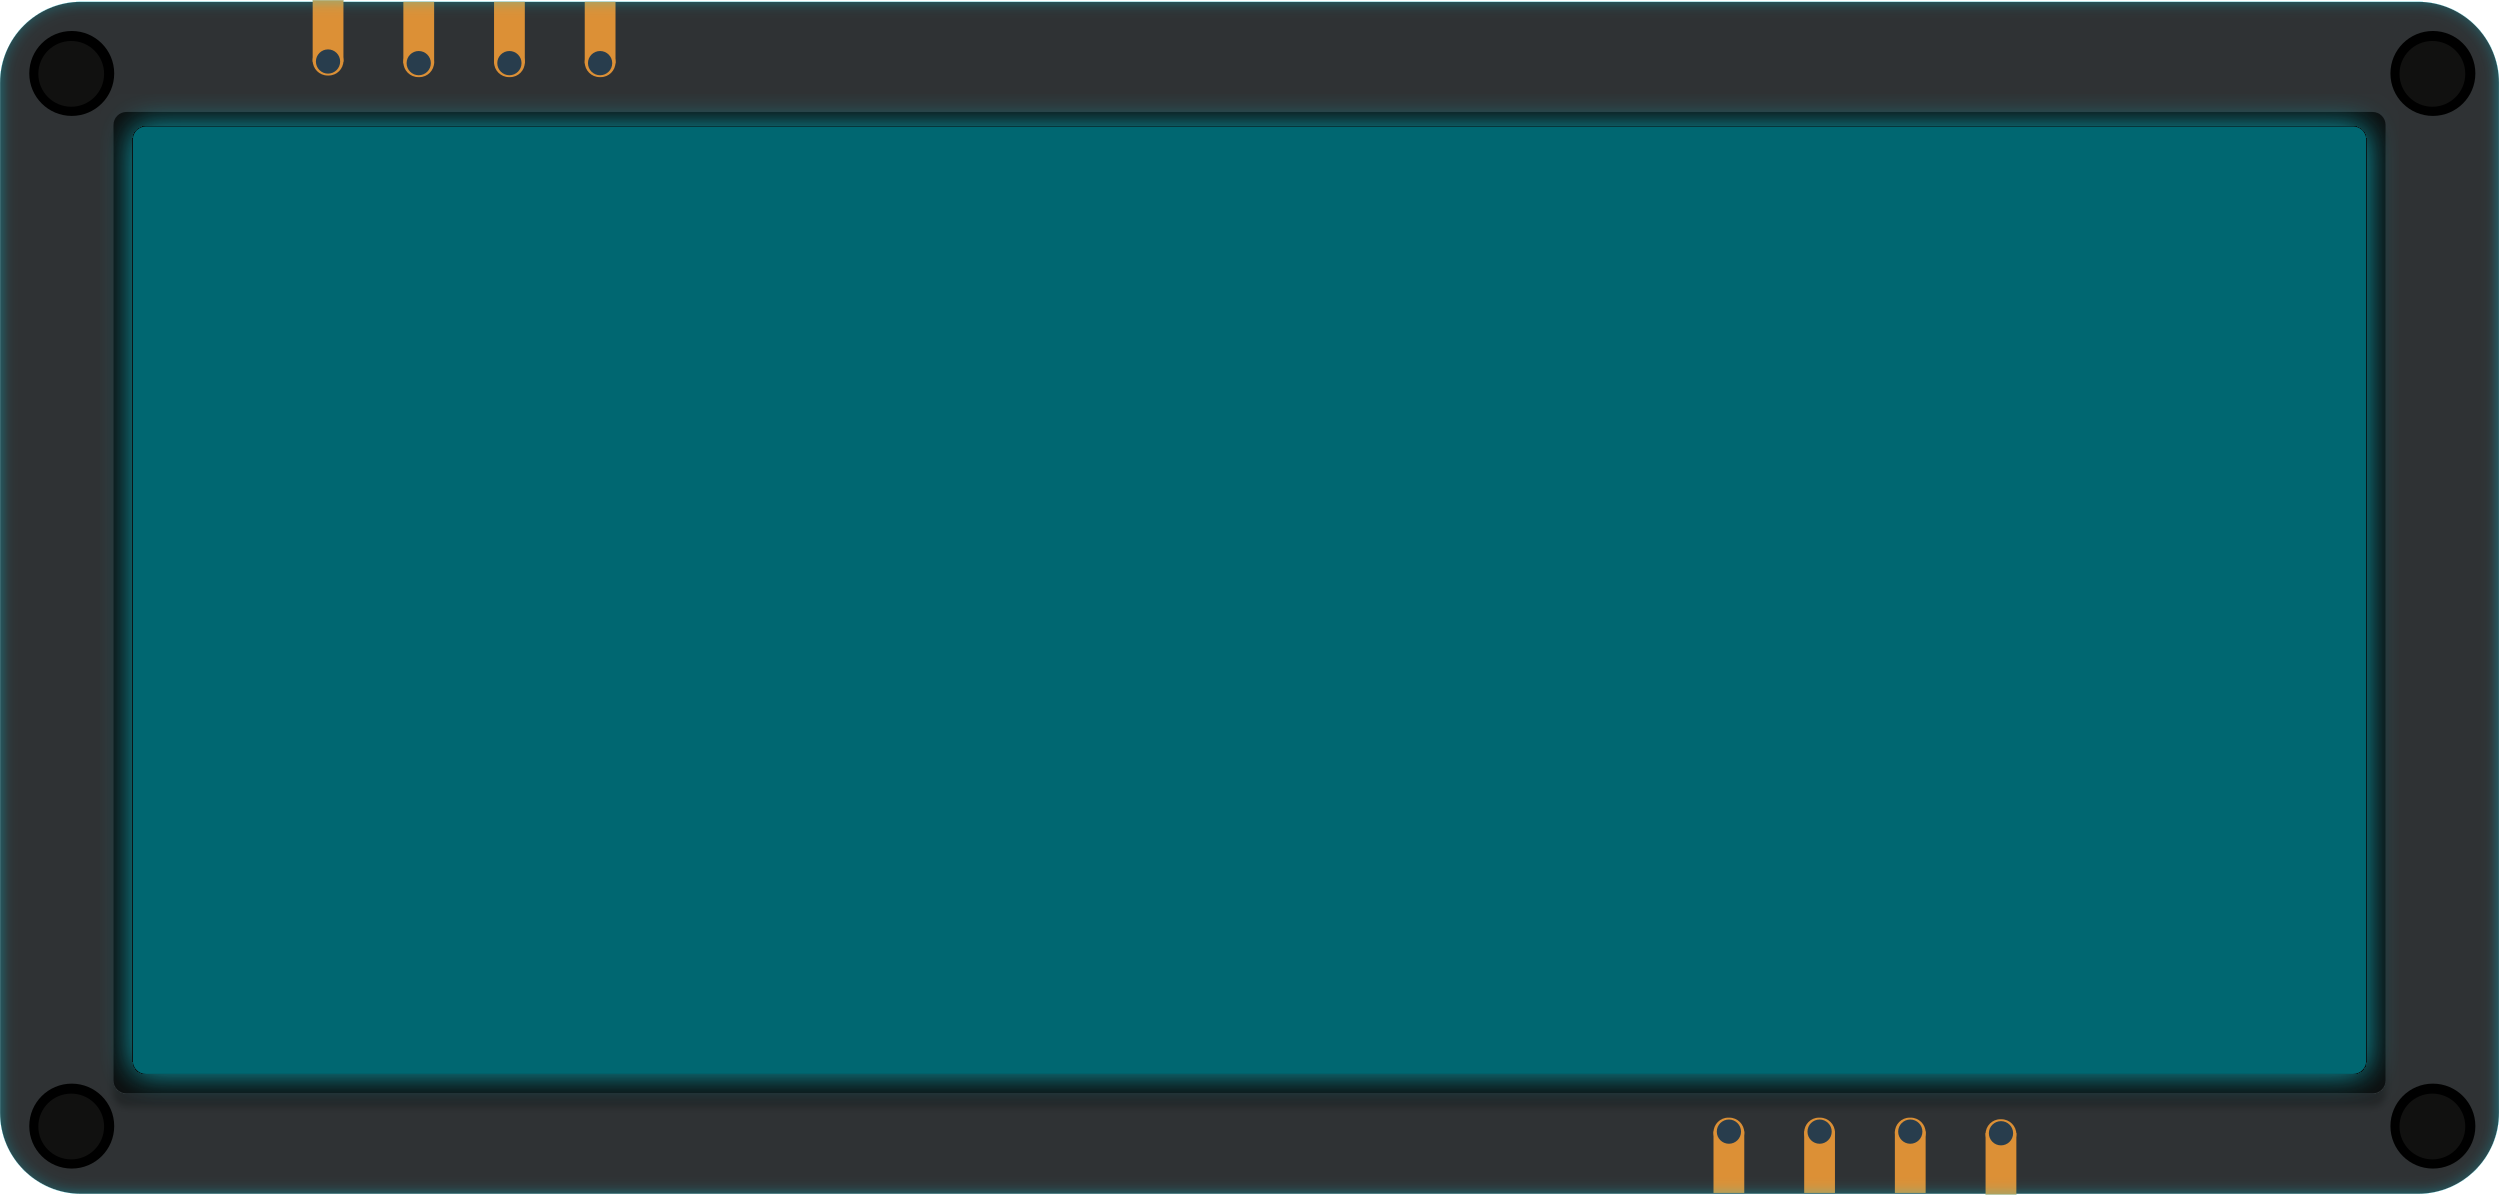
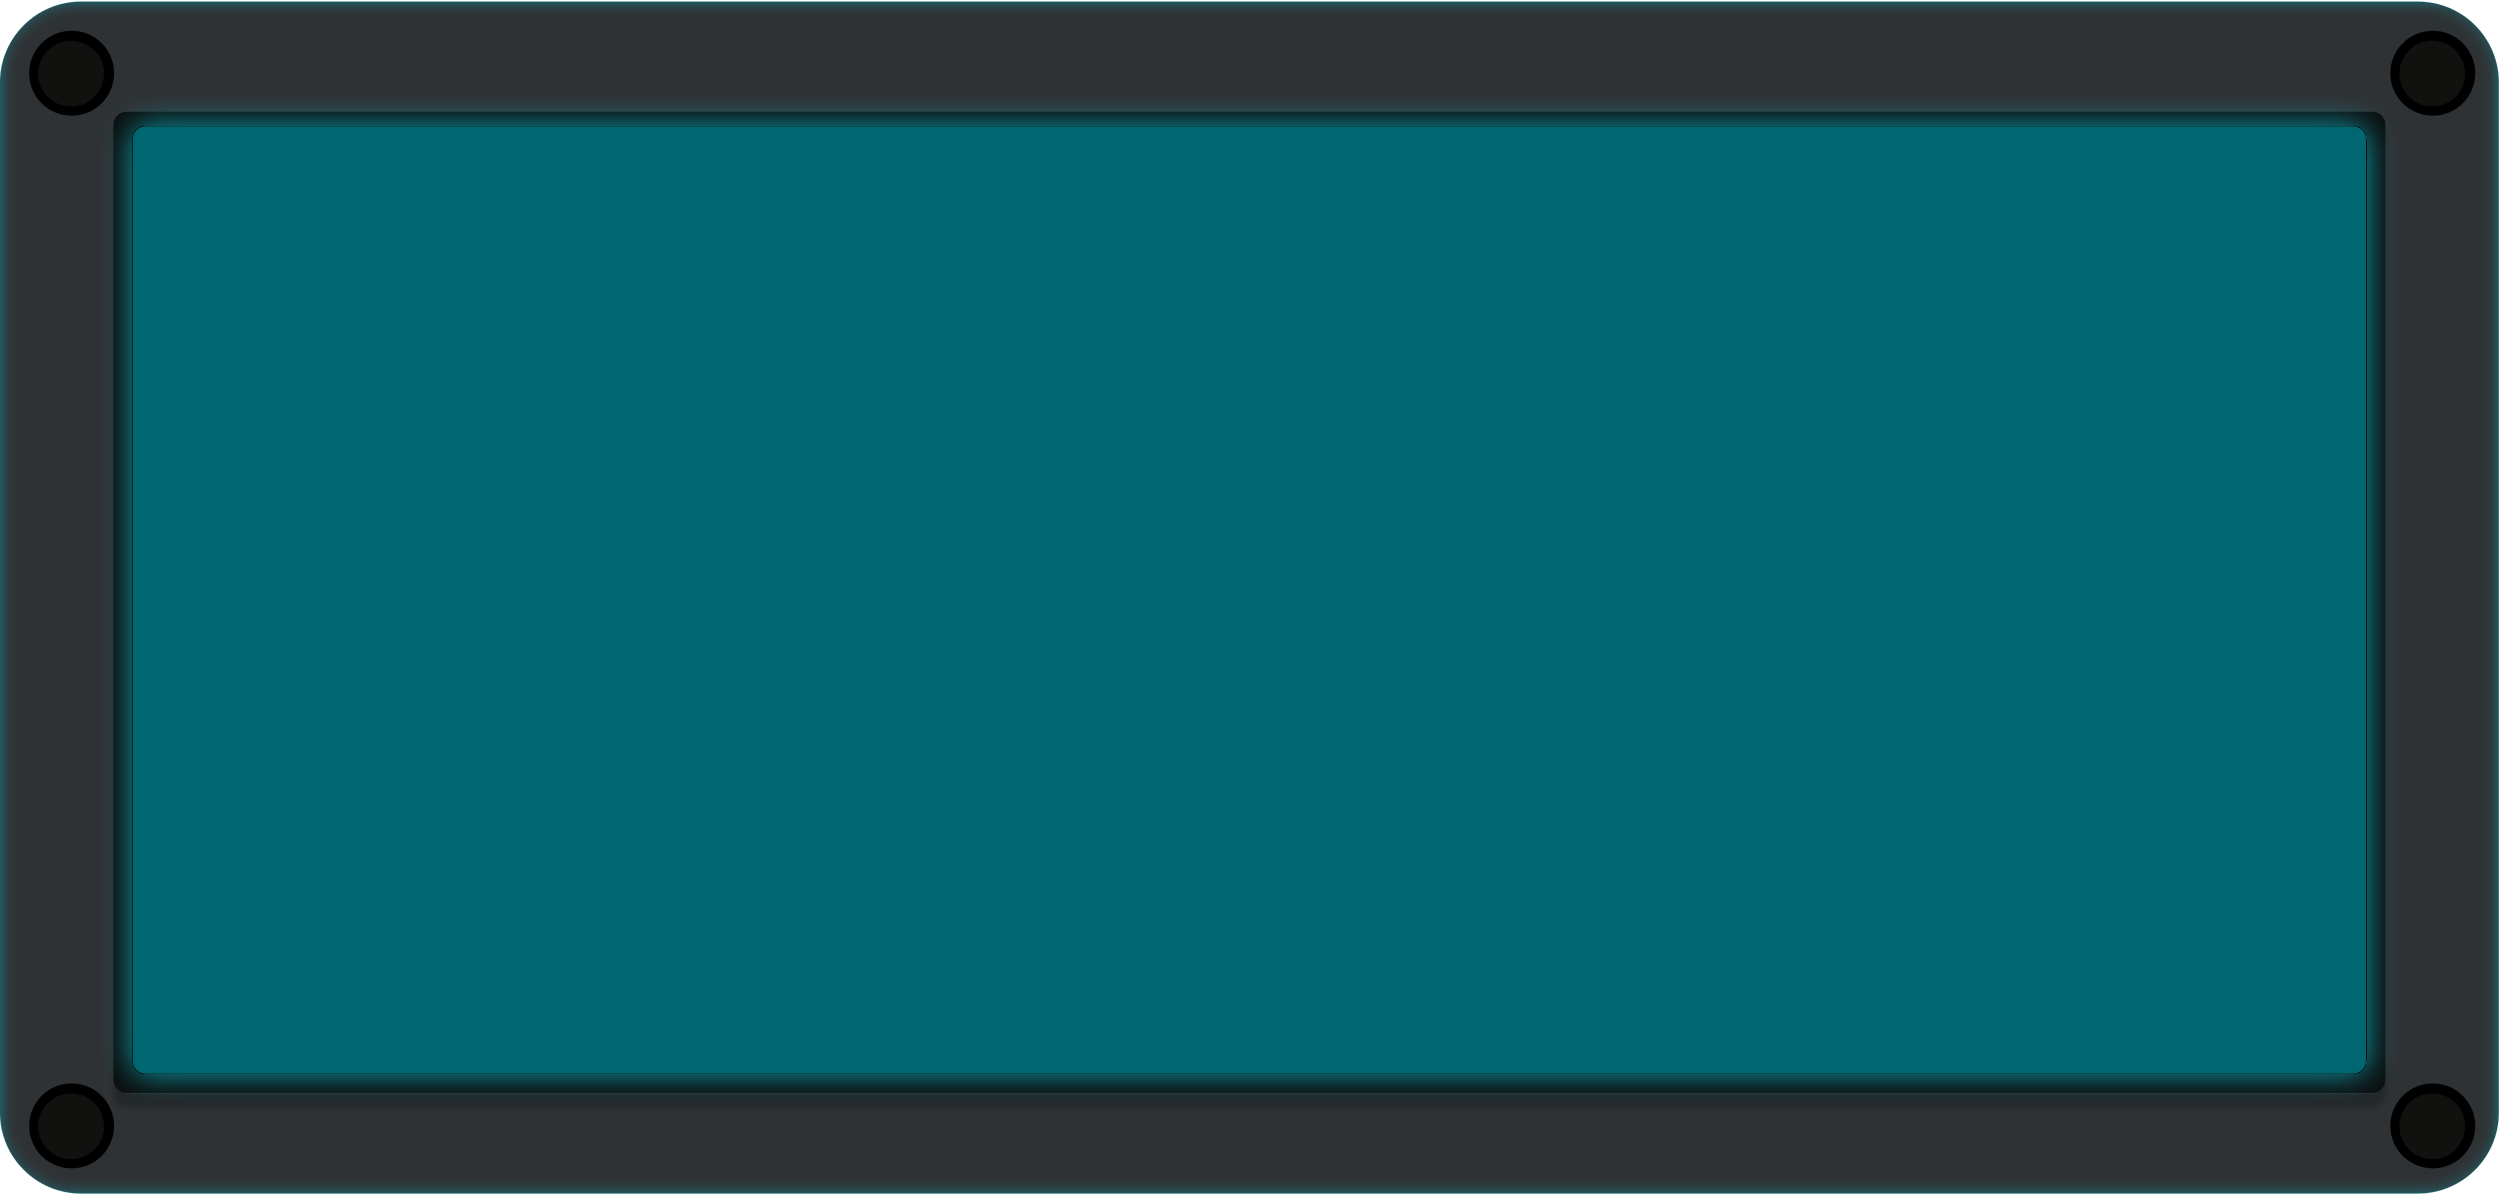
<svg xmlns="http://www.w3.org/2000/svg" width="1274" height="609" viewBox="0 0 1274 609" fill="none">
-   <g filter="url(#filter0_i_636_1619)">
-     <rect x="0.059" y="0.936" width="1273.4" height="607.402" rx="41.264" fill="#2F3234" />
-     <g filter="url(#filter1_d_636_1619)">
-       <rect x="57.828" y="57.054" width="1157.86" height="500.116" rx="6.602" fill="#0C0C0C" />
+   <g filter="url(#filter0_i_1170_3830)">
+     <rect y="0.824" width="1273.4" height="607.402" rx="41.264" fill="#2F3234" />
+     <g filter="url(#filter1_d_1170_3830)">
+       <rect x="57.769" y="56.943" width="1157.86" height="500.116" rx="6.602" fill="#0C0C0C" />
    </g>
-     <g filter="url(#filter2_d_636_1619)">
-       <rect x="67.731" y="64.481" width="1138.05" height="482.785" rx="6.602" fill="#006771" />
+     <g filter="url(#filter2_d_1170_3830)">
+       <rect x="67.672" y="64.37" width="1138.05" height="482.785" rx="6.602" fill="#006771" />
    </g>
-     <rect x="14.914" y="15.79" width="43.287" height="43.287" rx="21.643" fill="black" />
-     <rect x="1218.16" y="15.79" width="43.287" height="43.287" rx="21.643" fill="black" />
-     <rect x="14.914" y="552.219" width="43.287" height="43.287" rx="21.643" fill="black" />
-     <rect x="1218.16" y="552.219" width="43.287" height="43.287" rx="21.643" fill="black" />
-     <rect x="19.537" y="20.882" width="33.512" height="33.512" rx="16.756" fill="#111110" />
-     <rect x="1222.79" y="20.882" width="33.512" height="33.512" rx="16.756" fill="#111110" />
-     <rect x="19.537" y="557.311" width="33.512" height="33.512" rx="16.756" fill="#111110" />
-     <rect x="1222.79" y="557.311" width="33.512" height="33.512" rx="16.756" fill="#111110" />
-     <path d="M159.336 30.85C159.336 26.636 162.753 23.219 166.967 23.219H167.287C171.556 23.219 175.016 26.68 175.016 30.948C175.016 35.109 171.643 38.482 167.483 38.482H166.967C162.753 38.482 159.336 35.065 159.336 30.85Z" fill="#DC9036" />
-     <rect x="159.336" y="0.111" width="15.68" height="31.36" fill="#DC9036" />
-     <rect x="160.986" y="25.171" width="12.355" height="12.355" rx="6.178" fill="#283D4D" />
-     <path d="M205.552 31.675C205.552 27.46 208.968 24.044 213.183 24.044H213.503C217.772 24.044 221.232 27.504 221.232 31.772C221.232 35.933 217.859 39.306 213.698 39.306H213.183C208.968 39.306 205.552 35.889 205.552 31.675Z" fill="#DC9036" />
-     <rect x="205.552" y="0.936" width="15.68" height="31.36" fill="#DC9036" />
-     <rect x="207.202" y="25.995" width="12.355" height="12.355" rx="6.178" fill="#283D4D" />
-     <path d="M251.767 31.675C251.767 27.46 255.183 24.044 259.398 24.044H259.718C263.986 24.044 267.447 27.504 267.447 31.772C267.447 35.933 264.074 39.306 259.913 39.306H259.398C255.183 39.306 251.767 35.889 251.767 31.675Z" fill="#DC9036" />
-     <rect x="251.767" y="0.936" width="15.68" height="31.36" fill="#DC9036" />
-     <rect x="253.417" y="25.995" width="12.355" height="12.355" rx="6.178" fill="#283D4D" />
-     <path d="M297.982 31.675C297.982 27.46 301.399 24.044 305.614 24.044H305.934C310.202 24.044 313.663 27.504 313.663 31.772C313.663 35.933 310.29 39.306 306.129 39.306H305.614C301.399 39.306 297.982 35.889 297.982 31.675Z" fill="#DC9036" />
-     <rect x="297.982" y="0.936" width="15.68" height="31.36" fill="#DC9036" />
-     <rect x="299.633" y="25.995" width="12.355" height="12.355" rx="6.178" fill="#283D4D" />
-     <path d="M1027.53 578.004C1027.53 582.218 1024.11 585.635 1019.89 585.635H1019.57C1015.31 585.635 1011.85 582.174 1011.85 577.906C1011.85 573.745 1015.22 570.372 1019.38 570.372H1019.89C1024.11 570.372 1027.53 573.789 1027.53 578.004Z" fill="#DC9036" />
-     <rect x="1027.53" y="608.743" width="15.68" height="31.36" transform="rotate(-180 1027.53 608.743)" fill="#DC9036" />
-     <rect x="1025.88" y="583.683" width="12.355" height="12.355" rx="6.178" transform="rotate(-180 1025.88 583.683)" fill="#283D4D" />
-     <path d="M981.311 577.181C981.311 581.396 977.894 584.812 973.679 584.812H973.359C969.091 584.812 965.63 581.352 965.63 577.084C965.63 572.923 969.003 569.55 973.164 569.55H973.679C977.894 569.55 981.311 572.967 981.311 577.181Z" fill="#DC9036" />
-     <rect x="981.311" y="607.92" width="15.68" height="31.36" transform="rotate(-180 981.311 607.92)" fill="#DC9036" />
-     <rect x="979.66" y="582.861" width="12.355" height="12.355" rx="6.178" transform="rotate(-180 979.66 582.861)" fill="#283D4D" />
-     <path d="M935.094 577.181C935.094 581.396 931.677 584.812 927.463 584.812H927.142C922.874 584.812 919.414 581.352 919.414 577.084C919.414 572.923 922.786 569.55 926.947 569.55H927.463C931.677 569.55 935.094 572.967 935.094 577.181Z" fill="#DC9036" />
-     <rect x="935.094" y="607.92" width="15.68" height="31.36" transform="rotate(-180 935.094 607.92)" fill="#DC9036" />
-     <rect x="933.443" y="582.861" width="12.355" height="12.355" rx="6.178" transform="rotate(-180 933.443 582.861)" fill="#283D4D" />
-     <path d="M888.879 577.181C888.879 581.396 885.462 584.812 881.248 584.812H880.928C876.659 584.812 873.199 581.352 873.199 577.084C873.199 572.923 876.572 569.55 880.732 569.55H881.248C885.462 569.55 888.879 572.967 888.879 577.181Z" fill="#DC9036" />
-     <rect x="888.879" y="607.92" width="15.68" height="31.36" transform="rotate(-180 888.879 607.92)" fill="#DC9036" />
-     <rect x="887.229" y="582.861" width="12.355" height="12.355" rx="6.178" transform="rotate(-180 887.229 582.861)" fill="#283D4D" />
+     <rect x="14.855" y="15.679" width="43.287" height="43.287" rx="21.643" fill="black" />
+     <rect x="1218.1" y="15.679" width="43.287" height="43.287" rx="21.643" fill="black" />
+     <rect x="14.855" y="552.107" width="43.287" height="43.287" rx="21.643" fill="black" />
+     <rect x="1218.1" y="552.107" width="43.287" height="43.287" rx="21.643" fill="black" />
+     <rect x="19.478" y="20.771" width="33.512" height="33.512" rx="16.756" fill="#111110" />
+     <rect x="1222.73" y="20.771" width="33.512" height="33.512" rx="16.756" fill="#111110" />
+     <rect x="19.478" y="557.199" width="33.512" height="33.512" rx="16.756" fill="#111110" />
+     <rect x="1222.73" y="557.199" width="33.512" height="33.512" rx="16.756" fill="#111110" />
  </g>
  <defs>
-     <filter id="filter0_i_636_1619" x="0.059" y="0.111" width="1273.4" height="608.631" filterUnits="userSpaceOnUse" color-interpolation-filters="sRGB">
+     <filter id="filter0_i_1170_3830" x="0" y="0.824" width="1273.4" height="607.402" filterUnits="userSpaceOnUse" color-interpolation-filters="sRGB">
      <feFlood flood-opacity="0" result="BackgroundImageFix" />
      <feBlend mode="normal" in="SourceGraphic" in2="BackgroundImageFix" result="shape" />
      <feColorMatrix in="SourceAlpha" type="matrix" values="0 0 0 0 0 0 0 0 0 0 0 0 0 0 0 0 0 0 127 0" result="hardAlpha" />
      <feOffset />
      <feGaussianBlur stdDeviation="4.126" />
      <feComposite in2="hardAlpha" operator="arithmetic" k2="-1" k3="1" />
      <feColorMatrix type="matrix" values="0 0 0 0 0 0 0 0 0 0.9 0 0 0 0 1 0 0 0 0.3 0" />
-       <feBlend mode="normal" in2="shape" result="effect1_innerShadow_636_1619" />
+       <feBlend mode="normal" in2="shape" result="effect1_innerShadow_1170_3830" />
    </filter>
-     <filter id="filter1_d_636_1619" x="54.526" y="57.054" width="1164.46" height="510.019" filterUnits="userSpaceOnUse" color-interpolation-filters="sRGB">
+     <filter id="filter1_d_1170_3830" x="54.468" y="56.943" width="1164.46" height="510.019" filterUnits="userSpaceOnUse" color-interpolation-filters="sRGB">
      <feFlood flood-opacity="0" result="BackgroundImageFix" />
      <feColorMatrix in="SourceAlpha" type="matrix" values="0 0 0 0 0 0 0 0 0 0 0 0 0 0 0 0 0 0 127 0" result="hardAlpha" />
      <feOffset dy="6.602" />
      <feGaussianBlur stdDeviation="1.651" />
      <feComposite in2="hardAlpha" operator="out" />
      <feColorMatrix type="matrix" values="0 0 0 0 0 0 0 0 0 0 0 0 0 0 0 0 0 0 0.25 0" />
-       <feBlend mode="normal" in2="BackgroundImageFix" result="effect1_dropShadow_636_1619" />
-       <feBlend mode="normal" in="SourceGraphic" in2="effect1_dropShadow_636_1619" result="shape" />
+       <feBlend mode="normal" in2="BackgroundImageFix" result="effect1_dropShadow_1170_3830" />
+       <feBlend mode="normal" in="SourceGraphic" in2="effect1_dropShadow_1170_3830" result="shape" />
    </filter>
-     <filter id="filter2_d_636_1619" x="51.225" y="47.975" width="1171.06" height="515.796" filterUnits="userSpaceOnUse" color-interpolation-filters="sRGB">
+     <filter id="filter2_d_1170_3830" x="51.167" y="47.864" width="1171.06" height="515.796" filterUnits="userSpaceOnUse" color-interpolation-filters="sRGB">
      <feFlood flood-opacity="0" result="BackgroundImageFix" />
      <feColorMatrix in="SourceAlpha" type="matrix" values="0 0 0 0 0 0 0 0 0 0 0 0 0 0 0 0 0 0 127 0" result="hardAlpha" />
      <feOffset />
      <feGaussianBlur stdDeviation="8.253" />
      <feComposite in2="hardAlpha" operator="out" />
      <feColorMatrix type="matrix" values="0 0 0 0 0.059 0 0 0 0 0.639 0 0 0 0 0.694 0 0 0 1 0" />
-       <feBlend mode="normal" in2="BackgroundImageFix" result="effect1_dropShadow_636_1619" />
-       <feBlend mode="normal" in="SourceGraphic" in2="effect1_dropShadow_636_1619" result="shape" />
+       <feBlend mode="normal" in2="BackgroundImageFix" result="effect1_dropShadow_1170_3830" />
+       <feBlend mode="normal" in="SourceGraphic" in2="effect1_dropShadow_1170_3830" result="shape" />
    </filter>
  </defs>
</svg>
